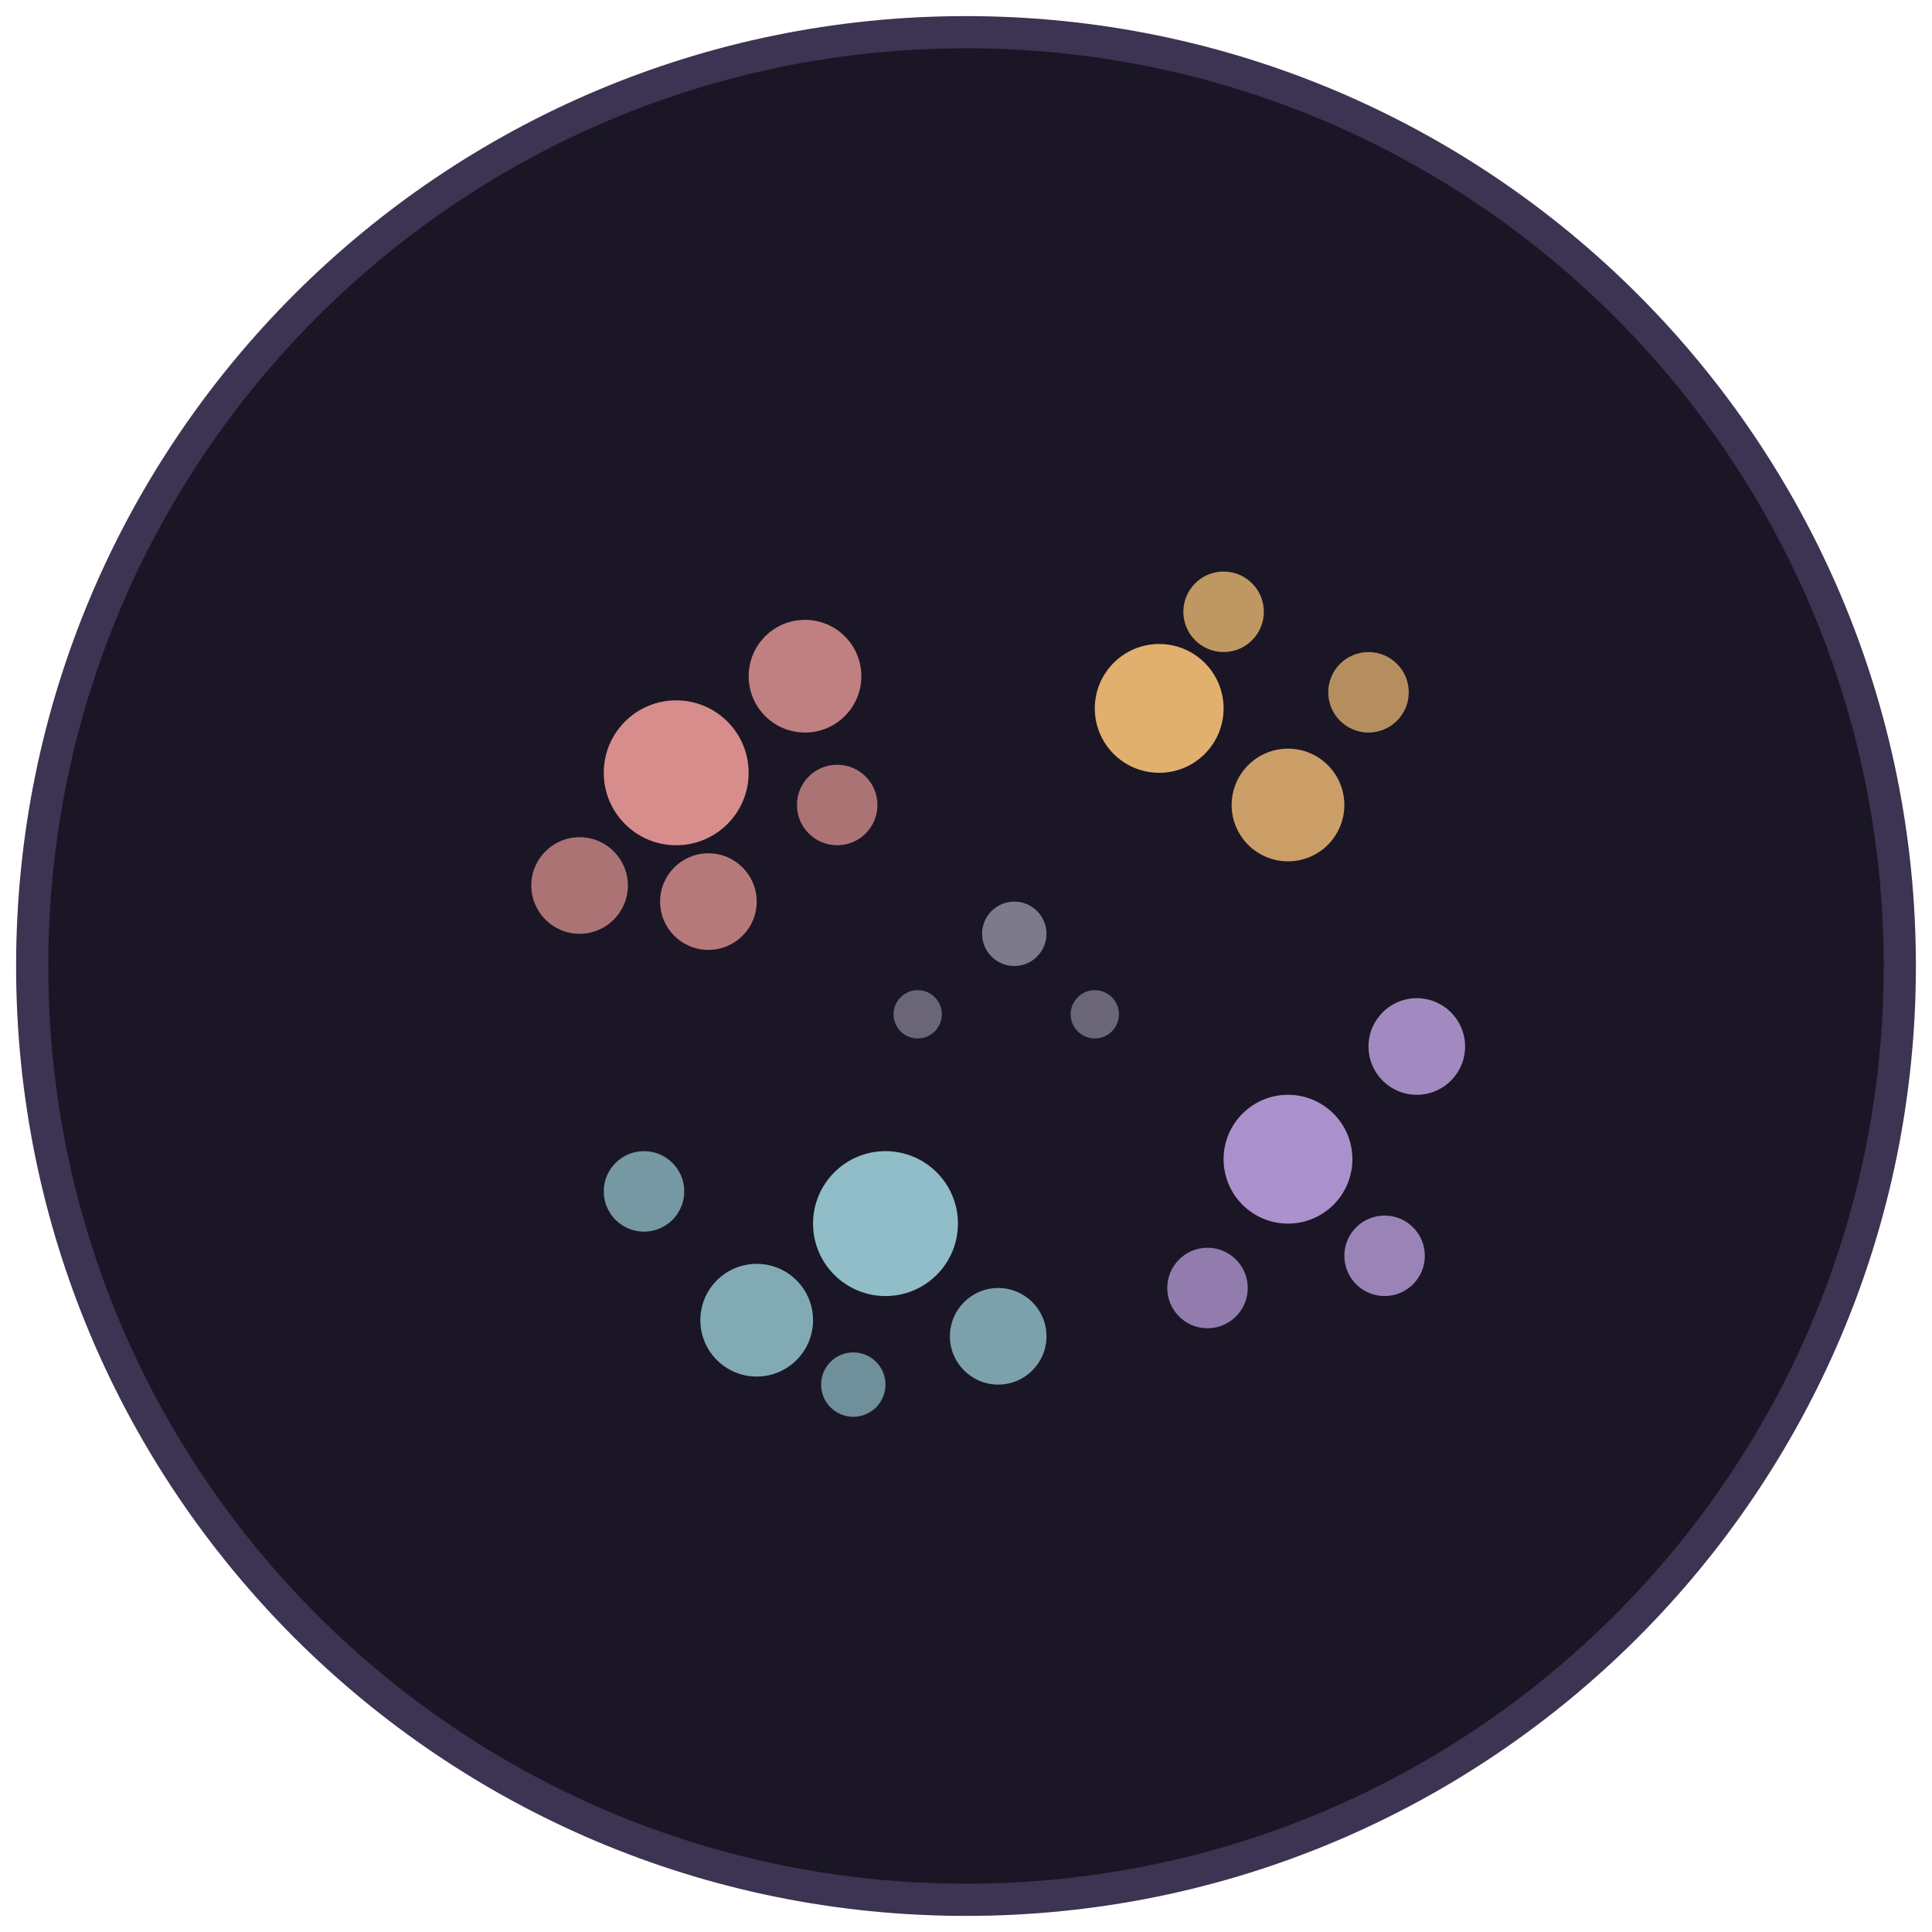
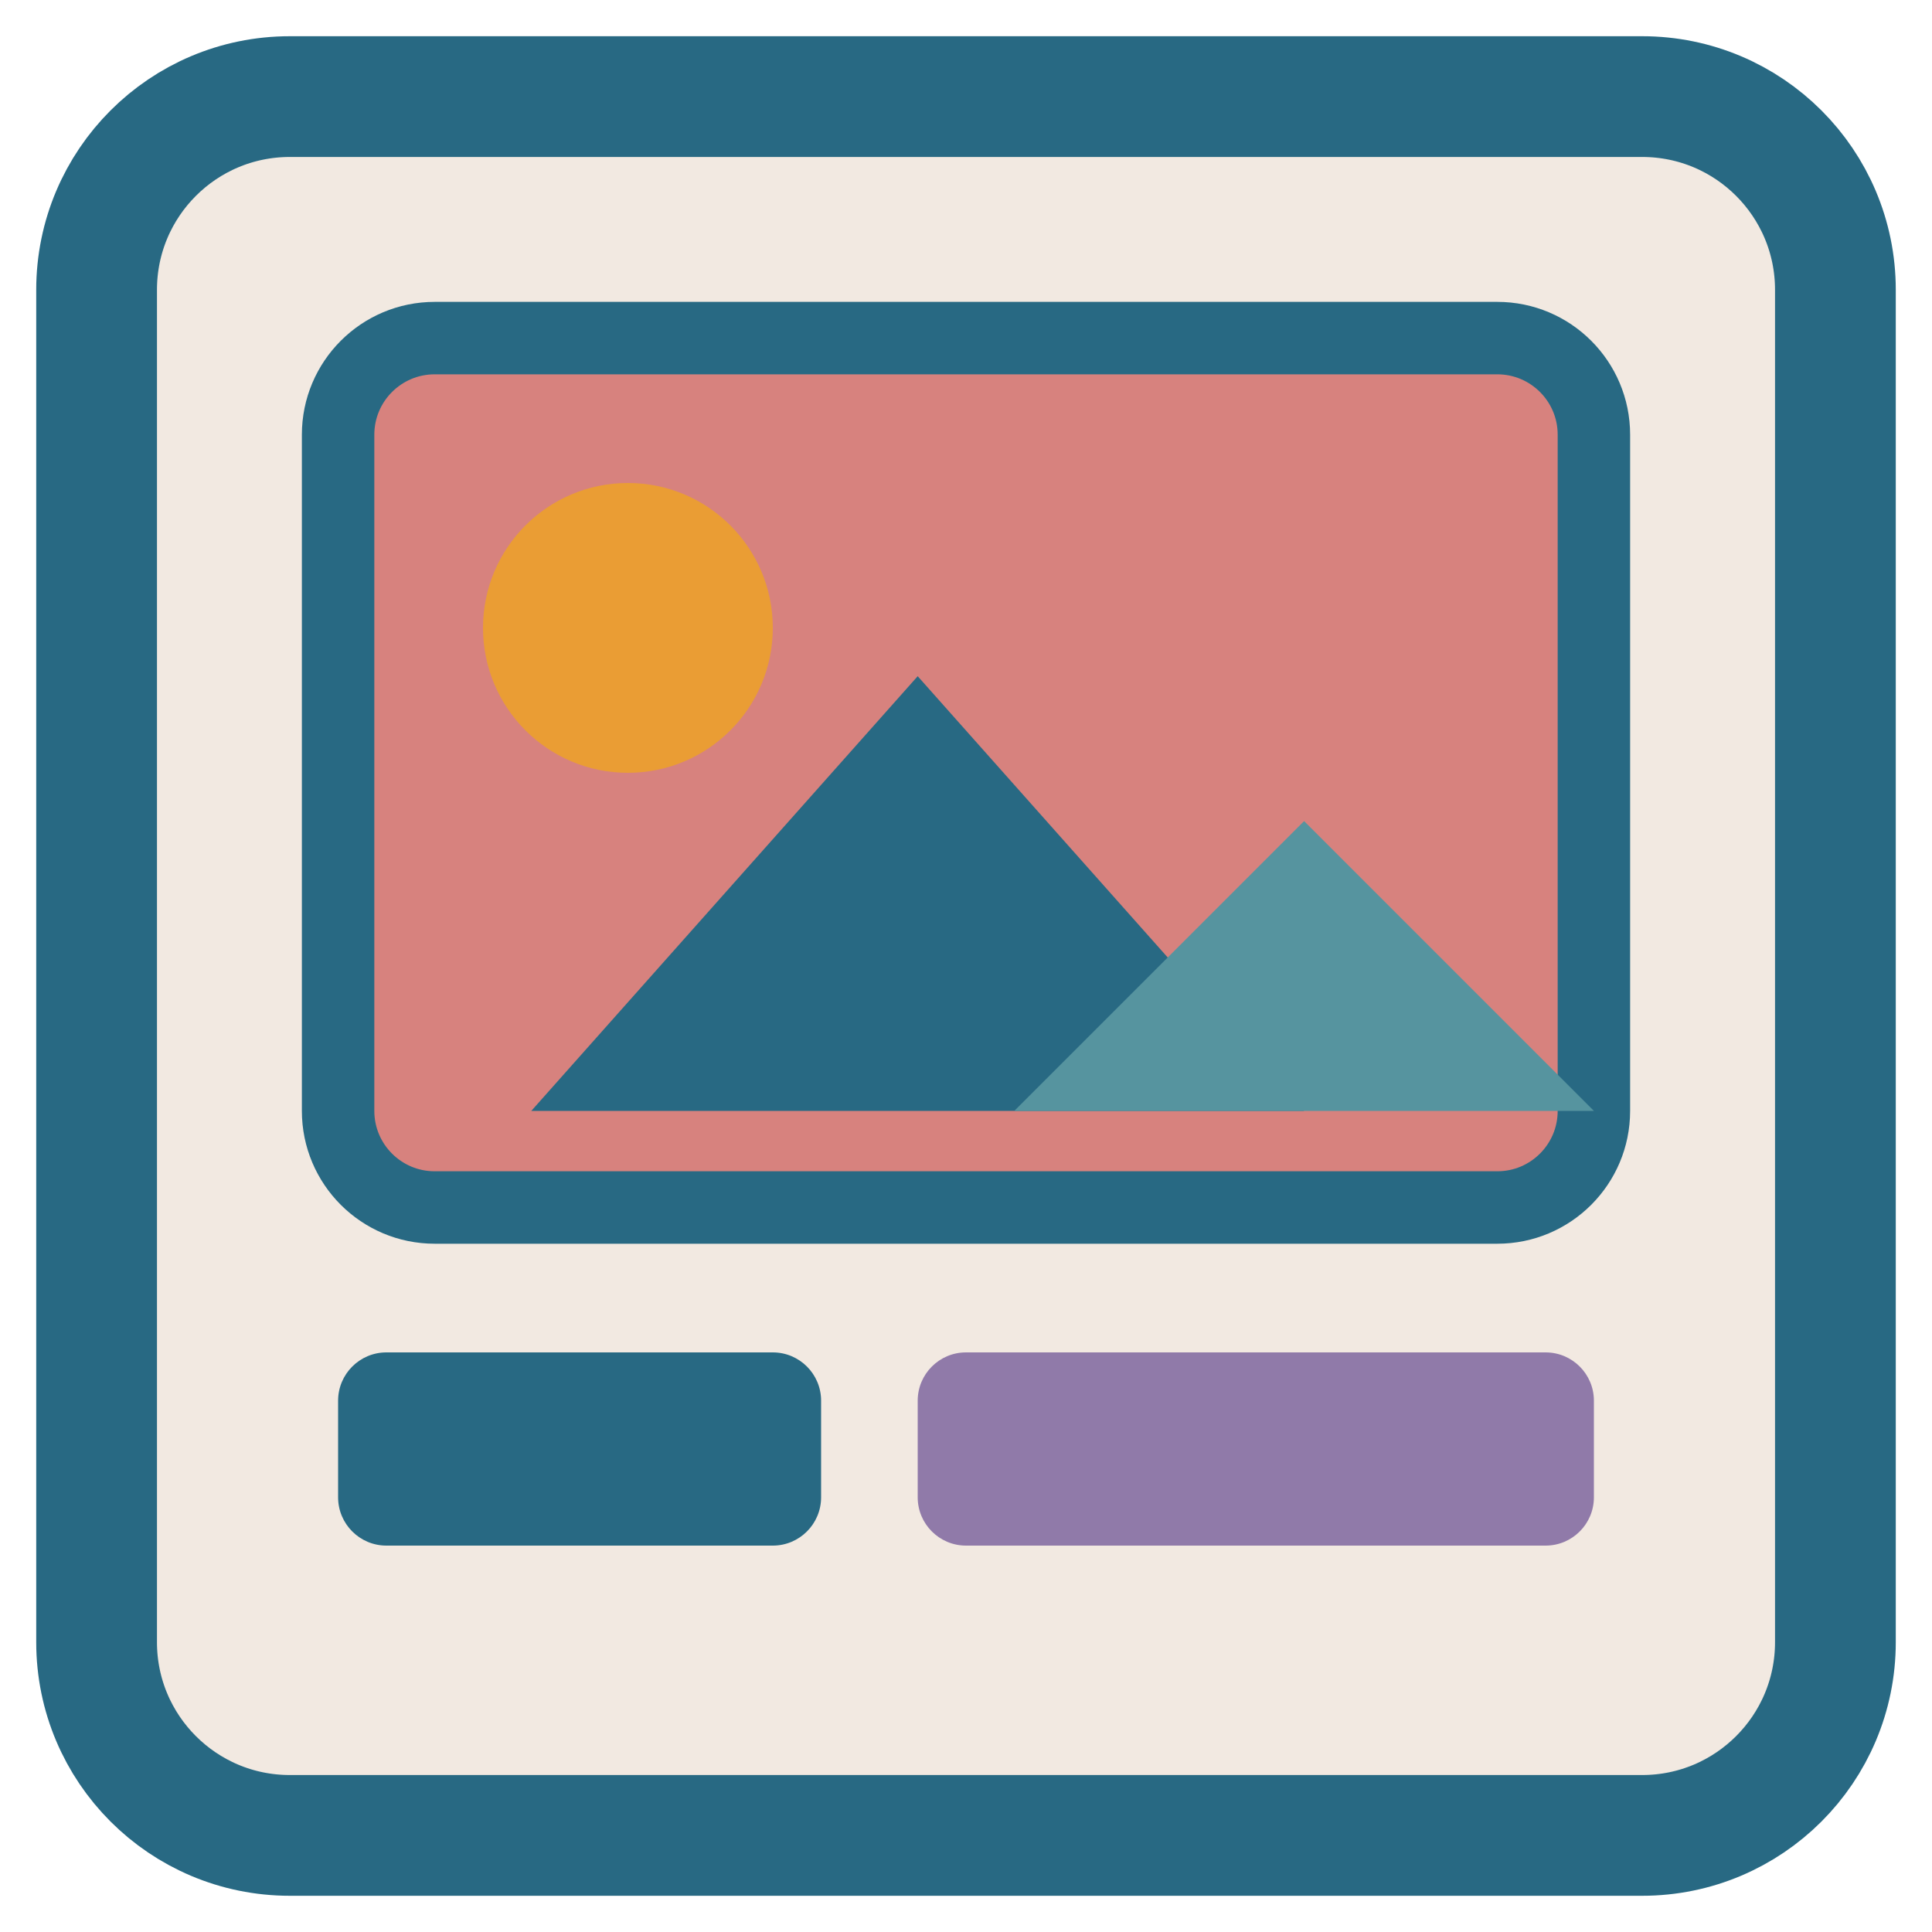
- <svg xmlns="http://www.w3.org/2000/svg" viewBox="0 0 120 120" width="120" height="120">
-   <circle cx="60" cy="60" r="58" fill="#1a1625" stroke="#3d3352" stroke-width="2" />
-   <circle cx="42" cy="48" r="4.5" fill="#ea9a97" opacity="0.9" />
-   <circle cx="50" cy="42" r="3.5" fill="#ea9a97" opacity="0.8" />
-   <circle cx="36" cy="55" r="3" fill="#ea9a97" opacity="0.7" />
-   <circle cx="44" cy="56" r="3" fill="#ea9a97" opacity="0.75" />
-   <circle cx="52" cy="50" r="2.5" fill="#ea9a97" opacity="0.7" />
-   <circle cx="72" cy="44" r="4" fill="#f6c177" opacity="0.9" />
-   <circle cx="80" cy="50" r="3.5" fill="#f6c177" opacity="0.8" />
-   <circle cx="76" cy="38" r="2.5" fill="#f6c177" opacity="0.75" />
-   <circle cx="85" cy="43" r="2.5" fill="#f6c177" opacity="0.7" />
-   <circle cx="55" cy="76" r="4.5" fill="#9ccfd8" opacity="0.9" />
-   <circle cx="47" cy="82" r="3.5" fill="#9ccfd8" opacity="0.8" />
-   <circle cx="62" cy="83" r="3" fill="#9ccfd8" opacity="0.75" />
-   <circle cx="40" cy="74" r="2.5" fill="#9ccfd8" opacity="0.7" />
-   <circle cx="53" cy="86" r="2" fill="#9ccfd8" opacity="0.65" />
-   <circle cx="80" cy="72" r="4" fill="#c4a7e7" opacity="0.85" />
-   <circle cx="88" cy="65" r="3" fill="#c4a7e7" opacity="0.8" />
-   <circle cx="86" cy="78" r="2.5" fill="#c4a7e7" opacity="0.75" />
-   <circle cx="75" cy="80" r="2.5" fill="#c4a7e7" opacity="0.7" />
-   <circle cx="63" cy="58" r="2" fill="#e0def4" opacity="0.5" />
-   <circle cx="68" cy="63" r="1.5" fill="#e0def4" opacity="0.4" />
-   <circle cx="57" cy="63" r="1.5" fill="#e0def4" opacity="0.4" />
+ <svg xmlns="http://www.w3.org/2000/svg" width="120" height="120" viewBox="0 0 40 40" fill="none">
+   <rect x="2" y="2" width="36" height="36" rx="4" fill="#f2e9e1" stroke="#286983" stroke-width="2.5" />
+   <rect x="7" y="7" width="26" height="18" rx="2" fill="#d7827e" stroke="#286983" stroke-width="1.5" />
+   <circle cx="13" cy="13" r="3" fill="#ea9d34" />
+   <polygon points="11,23 19,14 27,23" fill="#286983" />
+   <polygon points="21,23 27,17 33,23" fill="#56949f" />
+   <rect x="7" y="28" width="10" height="4" rx="1" fill="#286983" />
+   <rect x="19" y="28" width="14" height="4" rx="1" fill="#907aa9" />
</svg>
